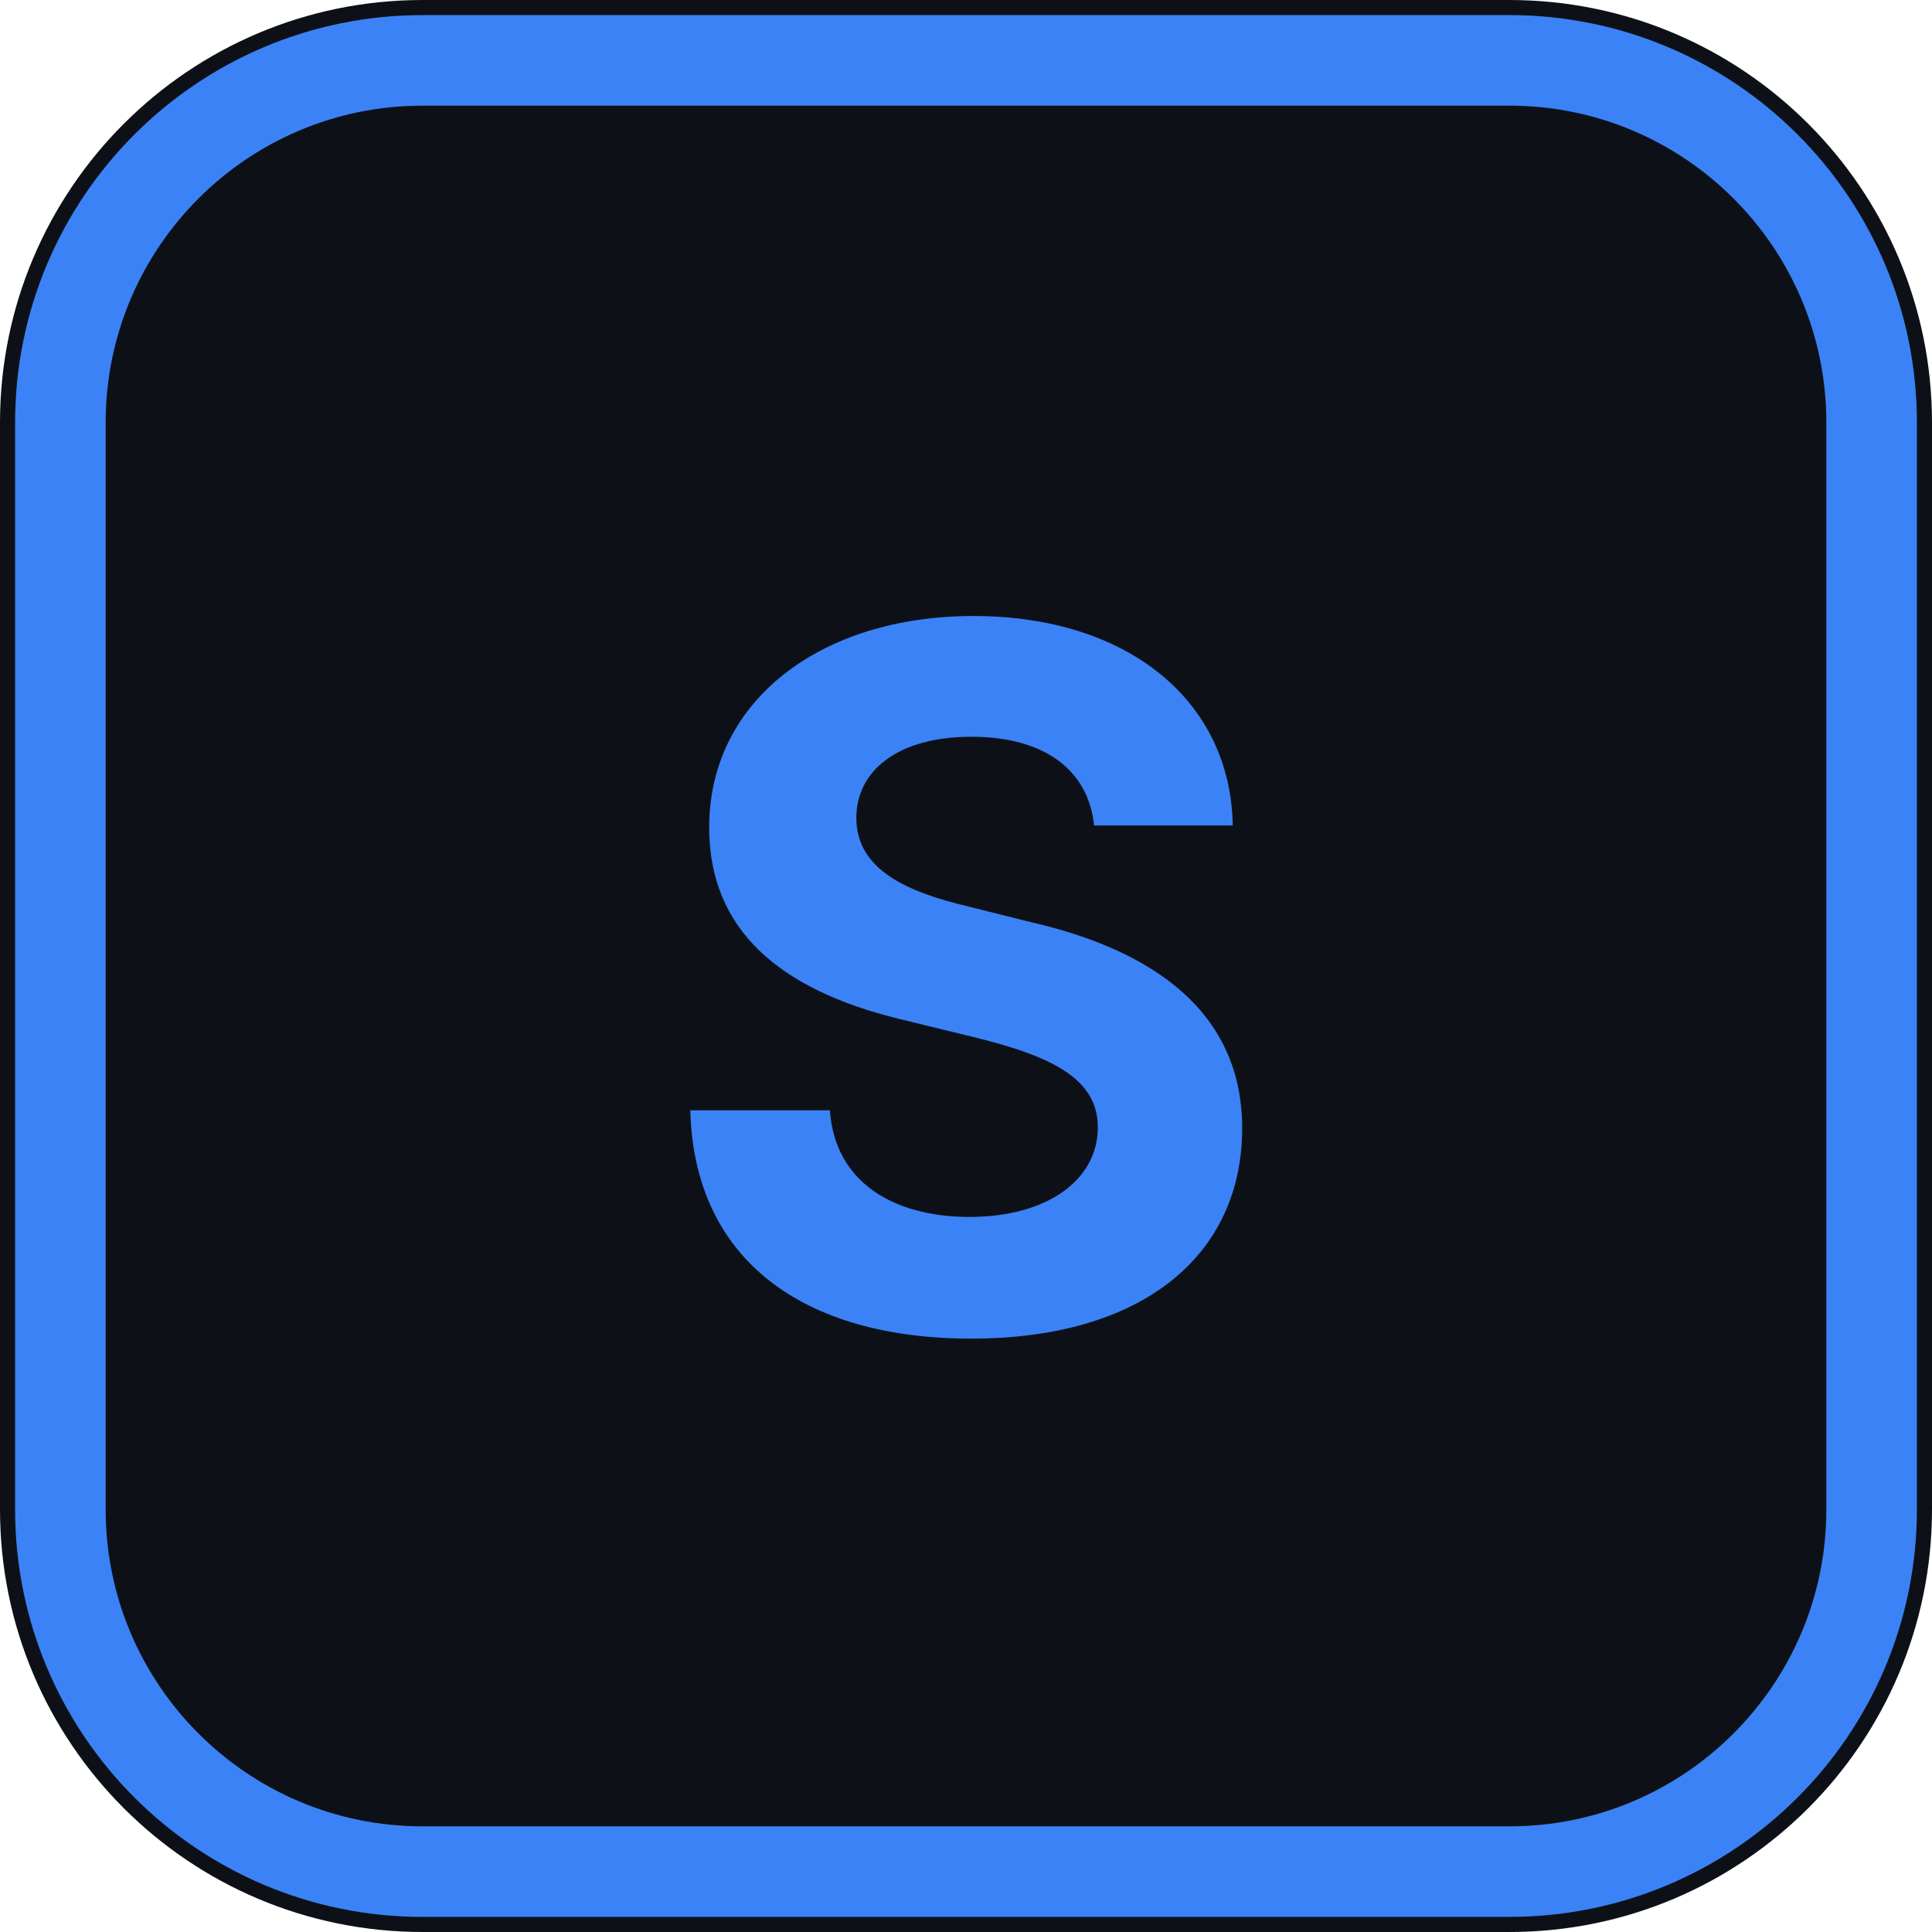
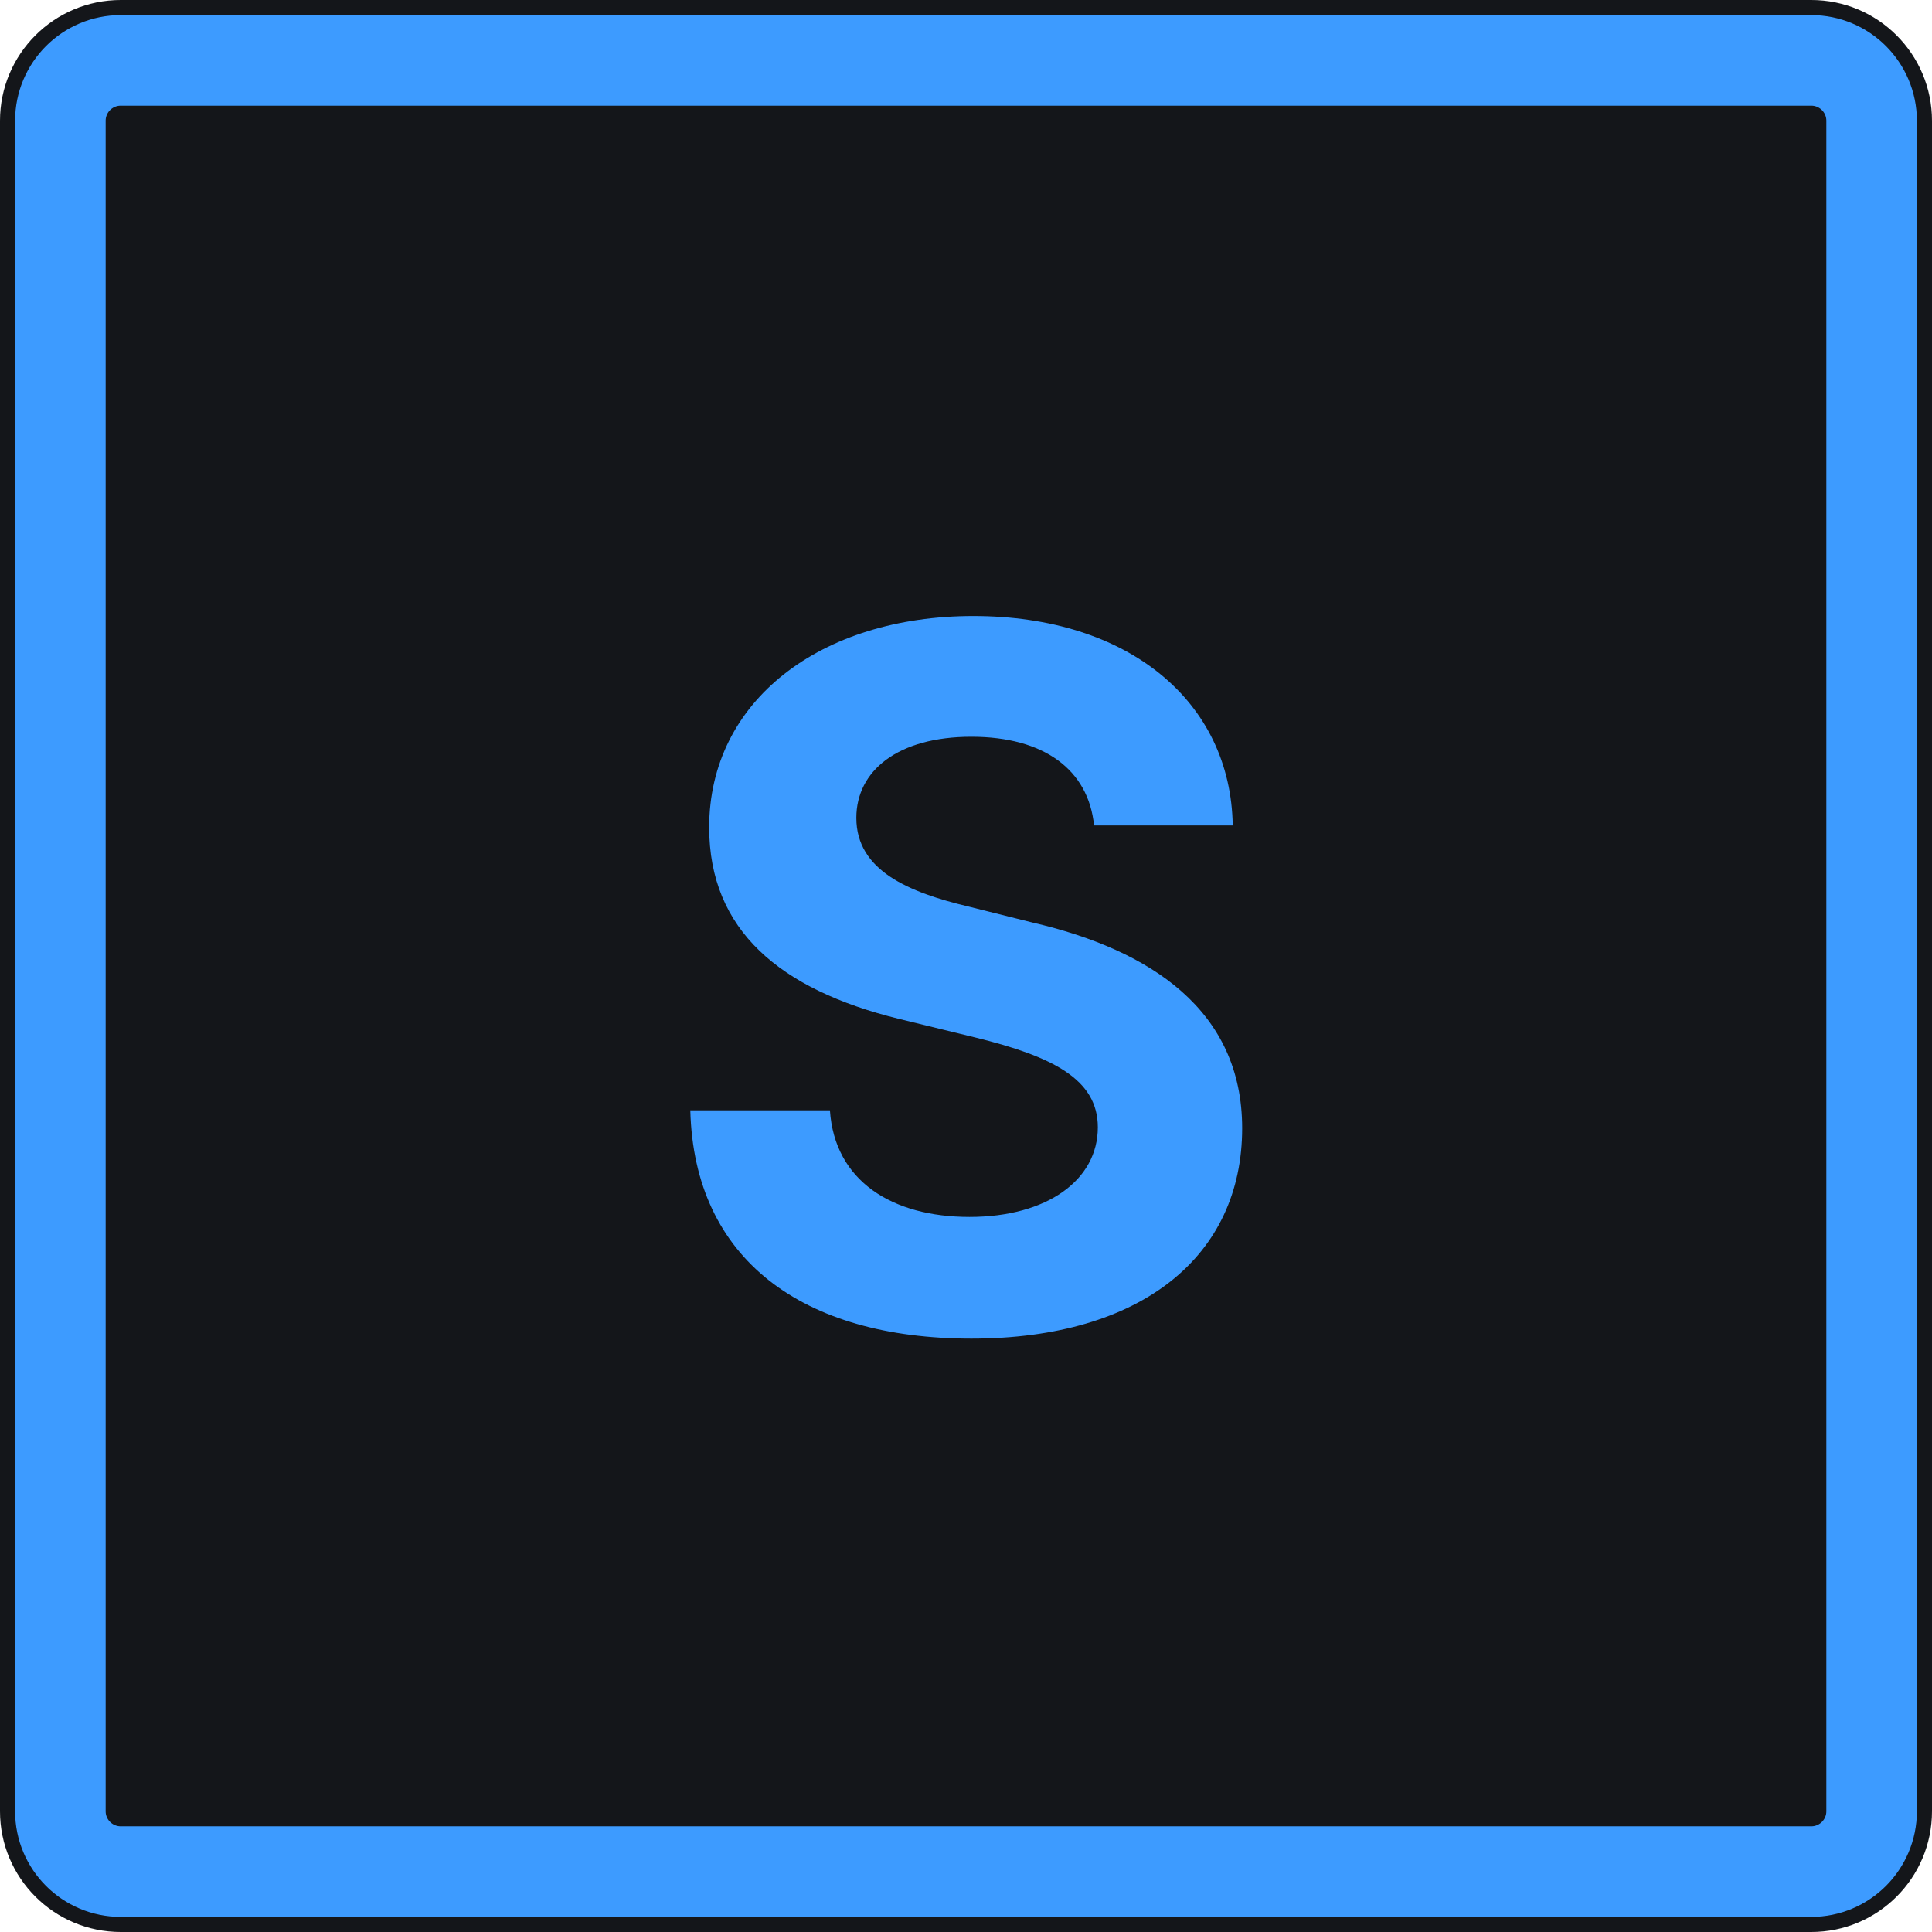
<svg xmlns="http://www.w3.org/2000/svg" viewBox="0 0 32 32">
-   <rect width="32" height="32" rx="7" fill="#0d1117" />
-   <rect x="1" y="1" width="30" height="30" rx="6" fill="none" stroke="#3b82f6" stroke-width="1.5" />
-   <text x="16" y="22" font-family="-apple-system, Segoe UI, sans-serif" font-size="16" font-weight="700" fill="#3b82f6" text-anchor="middle">S</text>
+   <rect width="32" height="32" rx="2" fill="#14161a" />
+   <rect x="1" y="1" width="30" height="30" rx="1" fill="none" stroke="#3d9bff" stroke-width="1.5" />
+   <text x="16" y="22" font-family="-apple-system, Segoe UI, sans-serif" font-size="16" font-weight="700" fill="#3d9bff" text-anchor="middle">S</text>
</svg>
